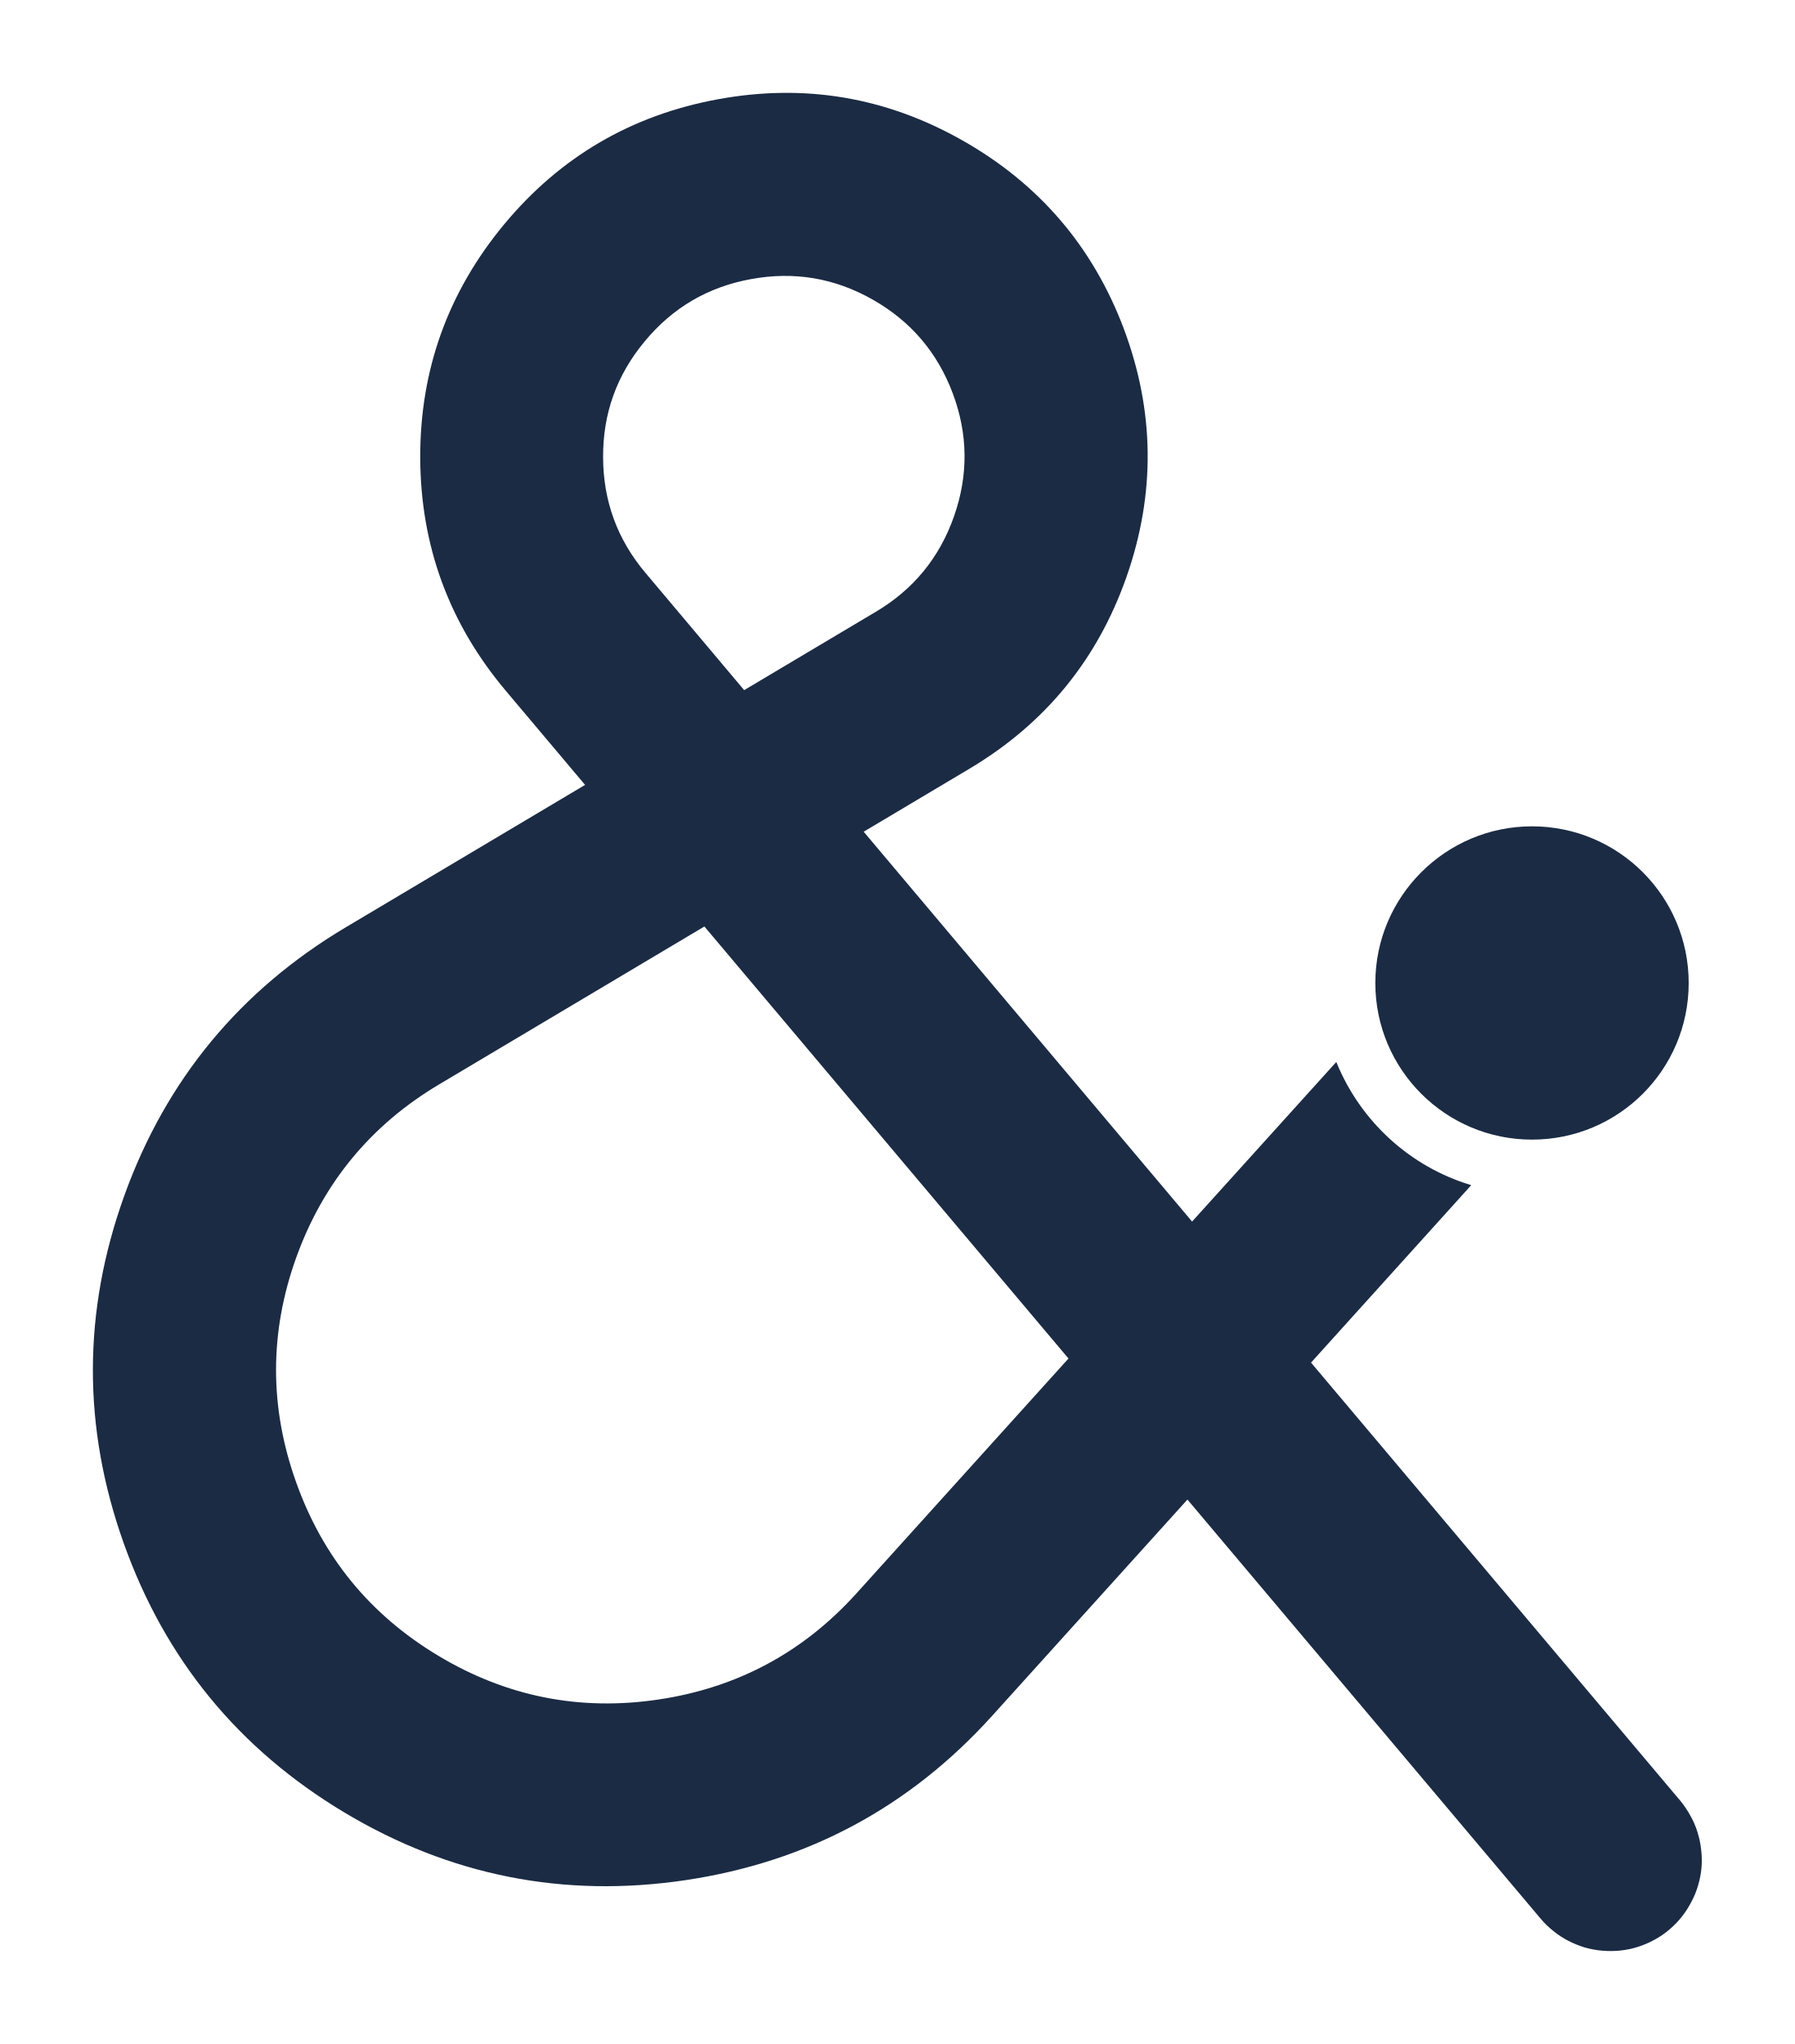
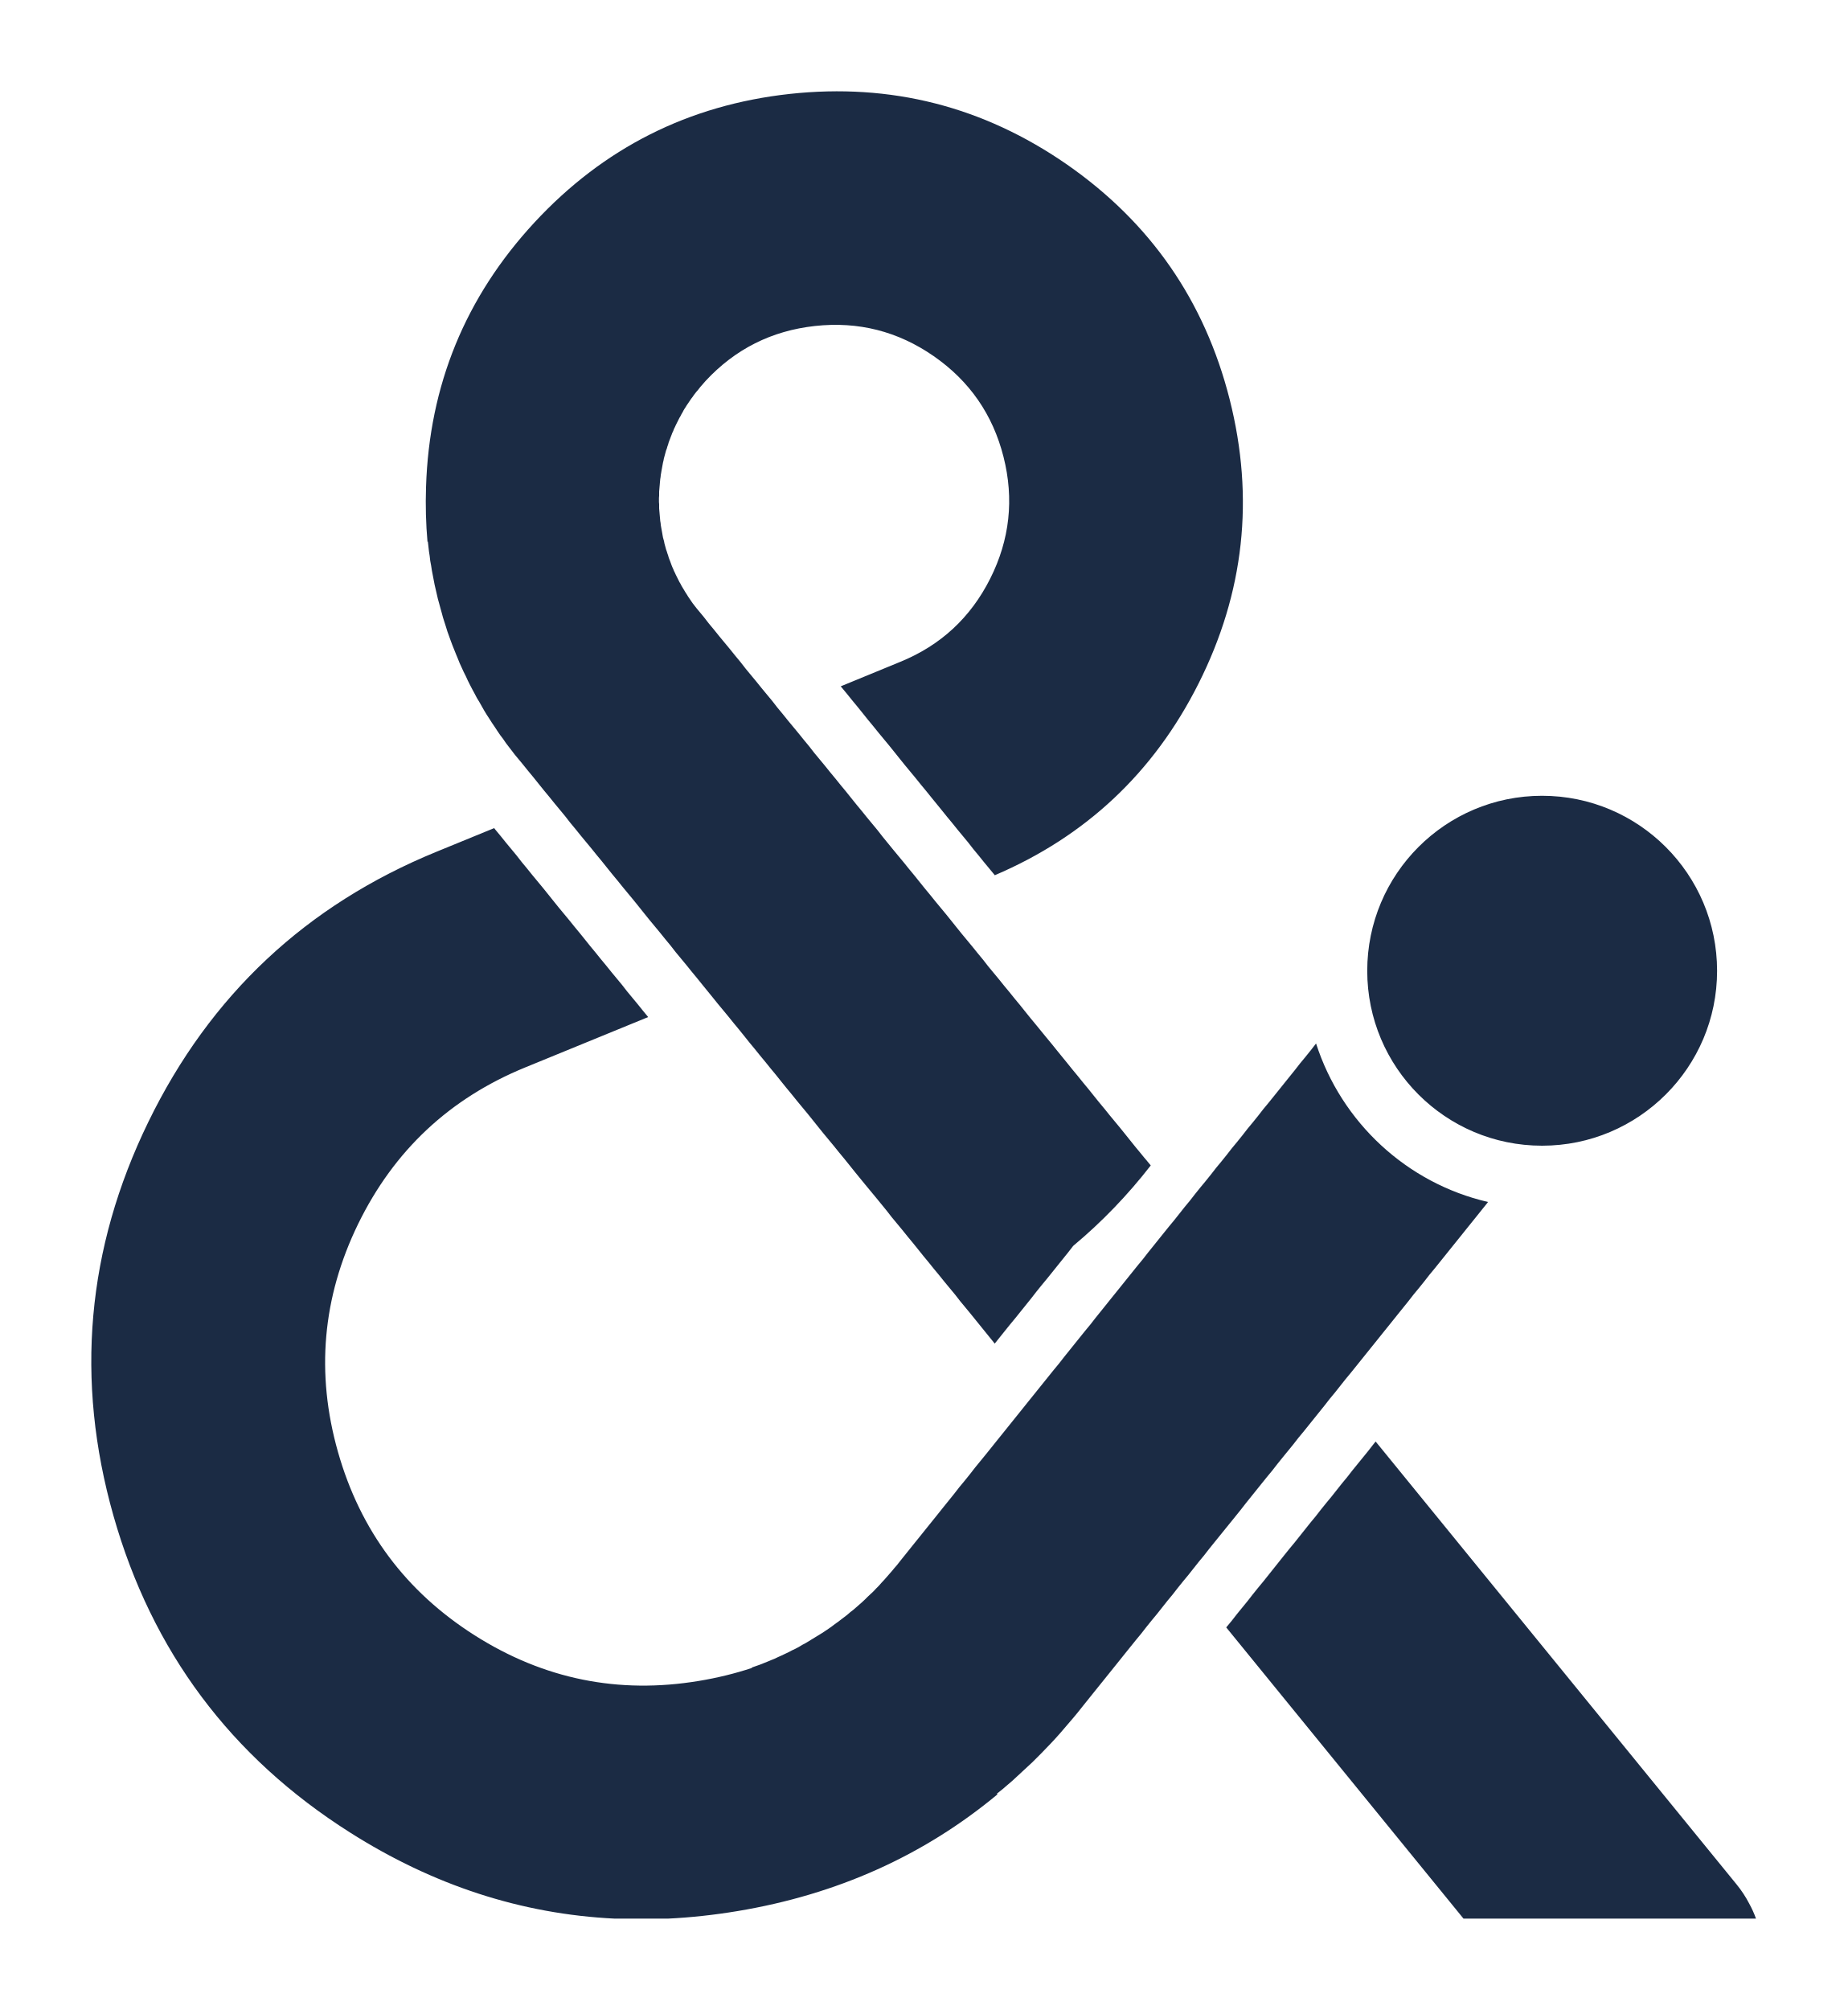
- <svg xmlns="http://www.w3.org/2000/svg" viewBox="-5.00 -5.00 96.57 110.00" role="img" aria-label="Coleira &amp; Passaporte">
-   <path fill="#1B2B44" d="M77.89 98.25 58.89 75.7 48.39 87.33Q41.73 94.71 31.9 96.18Q22.06 97.65 13.53 92.54Q5 87.43 1.66 78.06Q-1.68 68.7 1.69 59.34Q5.06 49.99 13.61 44.9L26.48 37.24L22.21 32.17Q17.64 26.74 17.61 19.64Q17.59 12.55 22.12 7.08Q26.65 1.62 33.64 0.34Q40.62 -0.94 46.79 2.56Q52.97 6.06 55.47 12.7Q57.96 19.35 55.61 26.05Q53.26 32.74 47.16 36.37L41.47 39.76L59.14 60.74L66.9 52.15C68.18 55.32 70.85 57.79 74.16 58.78L65.54 68.33L85.41 91.91Q85.72 92.29 85.95 92.71Q86.19 93.13 86.33 93.59Q86.48 94.06 86.53 94.54Q86.59 95.02 86.55 95.5Q86.51 95.98 86.37 96.45Q86.24 96.91 86.01 97.34Q85.79 97.77 85.49 98.15Q85.19 98.53 84.82 98.84Q84.45 99.16 84.02 99.39Q83.6 99.62 83.14 99.77Q82.67 99.92 82.19 99.97Q81.71 100.02 81.23 99.98Q80.75 99.94 80.28 99.81Q79.82 99.67 79.39 99.45Q78.96 99.23 78.58 98.92Q78.2 98.62 77.89 98.25ZM52.49 68.11 32.9 44.86 18.64 53.35Q13.12 56.63 10.94 62.67Q8.77 68.71 10.93 74.76Q13.08 80.81 18.59 84.11Q24.09 87.41 30.44 86.46Q36.79 85.51 41.09 80.74ZM35.04 32.14 42.13 27.92Q45.16 26.12 46.33 22.79Q47.5 19.46 46.26 16.16Q45.02 12.86 41.95 11.12Q38.88 9.38 35.41 10.02Q31.94 10.65 29.69 13.37Q27.43 16.08 27.45 19.61Q27.46 23.14 29.73 25.83Z M85.86 47.9C85.86 52.56 82.09 56.33 77.43 56.33C72.78 56.33 69 52.56 69 47.9C69 43.25 72.78 39.47 77.43 39.47C82.09 39.47 85.86 43.25 85.86 47.9Z" />
+ <svg xmlns="http://www.w3.org/2000/svg" viewBox="-5.00 -5.00 101.12 110.00" role="img" aria-label="Coleira &amp; Passaporte">
+   <path fill="#1B2B44" d="M49.61 93.19Q43.55 98.23 35.35 99.59Q33.42 99.91 31.55 100H28.66Q21 99.63 14.15 95.28Q4.37 89.08 1.21 77.95Q-1.95 66.81 3.12 56.4Q8.19 45.99 18.9 41.61L22.05 40.32L22.12 40.41L22.41 40.76L22.7 41.12L22.99 41.47L23.28 41.82L23.56 42.18L23.85 42.53L24.14 42.89L24.43 43.24L24.72 43.59L25.01 43.95L25.29 44.3L25.58 44.66L25.87 45.01L26.16 45.36L26.45 45.72L26.74 46.07L27.03 46.43L27.31 46.78L27.6 47.13L27.89 47.49L28.18 47.84L28.47 48.2L28.76 48.55L29.05 48.9L29.33 49.26L29.62 49.61L29.91 49.96L30.2 50.32L30.48 50.66L23.74 53.42Q17.54 55.96 14.6 61.99Q11.67 68.01 13.5 74.46Q15.33 80.91 20.99 84.5Q26.65 88.09 33.26 86.99Q34.77 86.74 36.16 86.28L36.15 86.26L36.2 86.24L36.4 86.17L36.6 86.1L36.8 86.02L37 85.94L37.19 85.86L37.39 85.78L37.58 85.69L37.78 85.6L37.97 85.51L38.16 85.42L38.35 85.32L38.54 85.23L38.73 85.13L38.91 85.02L39.1 84.92L39.28 84.81L39.46 84.7L39.64 84.59L39.82 84.48L40 84.37L40.18 84.25L40.36 84.13L40.53 84.01L40.7 83.88L40.87 83.76L41.04 83.63L41.21 83.5L41.38 83.37L41.54 83.23L41.71 83.1L41.87 82.96L42.03 82.82L42.19 82.68L42.35 82.53L42.5 82.38L42.65 82.24L42.81 82.09L42.96 81.93L43.11 81.78L43.25 81.62L43.4 81.46L43.54 81.3L43.68 81.14L43.82 80.98L43.96 80.81L44.1 80.65L44.36 80.32L44.65 79.96L44.93 79.61L45.22 79.25L45.51 78.89L46.37 77.82L46.65 77.47L46.94 77.11L47.23 76.75L47.51 76.39L47.8 76.04L48.09 75.68L48.37 75.32L48.95 74.61L49.24 74.25L49.52 73.9L49.81 73.54L50.1 73.18L50.67 72.47L50.96 72.11L51.24 71.76L51.53 71.4L52.68 69.97L52.97 69.62L53.25 69.26L54.11 68.19L54.4 67.83L54.69 67.48L54.97 67.12L55.26 66.76L55.83 66.05L56.12 65.69L56.41 65.33L57.27 64.26L57.56 63.91L57.84 63.55L58.13 63.19L58.7 62.48L58.99 62.12L59.28 61.77L59.85 61.05L60.14 60.7L60.42 60.34L60.71 59.98L61 59.63L61.29 59.27L61.57 58.91L61.86 58.56L62.15 58.2L62.43 57.84L62.72 57.49L63.01 57.13L63.29 56.77L63.58 56.42L63.87 56.06L64.15 55.7L64.44 55.35L64.73 54.99L65.02 54.63L65.3 54.28L65.59 53.92L65.88 53.56L66.16 53.2L66.45 52.85L66.74 52.49L67.02 52.13L67.04 52.11C68.43 56.42 72 59.75 76.45 60.78L76.4 60.85L76.11 61.21L75.83 61.56L75.54 61.92L75.25 62.28L74.97 62.63L74.68 62.99L74.39 63.35L74.11 63.7L73.82 64.06L73.53 64.42L73.24 64.77L72.96 65.13L72.67 65.49L72.38 65.84L72.1 66.2L71.81 66.56L71.52 66.92L71.24 67.27L70.95 67.63L70.66 67.99L70.38 68.34L70.09 68.7L69.23 69.77L68.94 70.13L68.65 70.48L68.08 71.2L67.79 71.55L67.51 71.91L67.22 72.27L66.36 73.34L66.07 73.69L65.79 74.05L65.21 74.76L64.92 75.12L64.64 75.48L64.35 75.83L64.06 76.19L63.2 77.26L62.92 77.62L62.63 77.98L61.48 79.4L61.19 79.76L60.91 80.12L60.62 80.47L60.05 81.19L59.76 81.54L59.47 81.9L59.19 82.26L58.9 82.61L58.33 83.33L58.04 83.68L57.75 84.04L57.47 84.4L57.18 84.75L56.89 85.11L56.6 85.47L56.32 85.82L55.46 86.89L55.17 87.25L54.88 87.61L54.6 87.96L54.31 88.32L54 88.71L53.76 89L53.52 89.28L53.28 89.56L53.04 89.84L52.79 90.12L52.54 90.39L52.28 90.66L52.02 90.93L51.76 91.19L51.5 91.45L51.23 91.7L50.96 91.95L50.69 92.2L50.42 92.45L50.14 92.69L49.86 92.93L49.57 93.16L49.56 93.17Q49.58 93.18 49.61 93.19ZM18.4 24.65Q18.27 23.18 18.32 21.66Q18.58 13.31 24.25 7.18Q29.93 1.05 38.23 0.14Q46.53 -0.76 53.4 4Q60.26 8.77 62.31 16.86Q64.36 24.96 60.6 32.42Q56.93 39.71 49.45 42.9L49.44 42.88L49.15 42.53L48.86 42.18L48.57 41.82L48.28 41.47L48 41.11L47.71 40.76L47.42 40.41L47.13 40.05L46.84 39.7L46.55 39.34L45.98 38.64L45.69 38.28L45.4 37.93L45.11 37.57L44.82 37.22L44.53 36.87L44.24 36.51L43.96 36.16L43.67 35.8L43.38 35.45L43.09 35.1L42.8 34.74L42.51 34.39L42.23 34.04L41.94 33.68L41.65 33.33L41.36 32.97L41.07 32.62L41.02 32.56L44.28 31.22Q47.59 29.87 49.2 26.67Q50.81 23.47 49.93 20Q49.05 16.53 46.11 14.49Q43.17 12.45 39.61 12.84Q36.05 13.23 33.62 15.85Q33.59 15.89 33.55 15.93L33.49 16L33.42 16.08L33.34 16.17L33.27 16.26L33.2 16.35L33.12 16.44L33.05 16.53L32.98 16.62L32.92 16.71L32.85 16.8L32.78 16.9L32.72 16.99L32.66 17.08L32.59 17.18L32.53 17.28L32.47 17.37L32.41 17.47L32.36 17.57L32.3 17.67L32.25 17.77L32.19 17.87L32.14 17.97L32.09 18.07L32.04 18.17L31.99 18.27L31.94 18.38L31.89 18.48L31.85 18.59L31.8 18.69L31.76 18.8L31.72 18.9L31.68 19.01L31.64 19.11L31.6 19.22L31.57 19.33L31.53 19.44L31.5 19.55L31.46 19.65L31.43 19.76L31.4 19.87L31.37 19.98L31.34 20.09L31.32 20.2L31.29 20.32L31.27 20.43L31.25 20.54L31.23 20.65L31.21 20.76L31.19 20.88L31.17 20.99L31.16 21.1L31.14 21.22L31.13 21.33L31.12 21.44L31.11 21.56L31.1 21.67L31.09 21.79L31.08 21.9L31.08 22.02L31.08 22.13L31.07 22.25L31.07 22.36L31.07 22.48L31.08 22.59L31.08 22.71L31.08 22.82L31.09 22.94L31.1 23.05L31.11 23.17L31.12 23.28L31.13 23.39L31.14 23.51L31.16 23.62L31.17 23.73L31.19 23.85L31.21 23.96L31.23 24.07L31.25 24.18L31.27 24.3L31.29 24.41L31.32 24.52L31.35 24.63L31.37 24.74L31.4 24.85L31.43 24.96L31.46 25.07L31.5 25.18L31.53 25.28L31.57 25.39L31.6 25.5L31.64 25.61L31.68 25.71L31.72 25.82L31.76 25.93L31.8 26.03L31.85 26.14L31.89 26.24L31.94 26.34L31.99 26.45L32.04 26.55L32.09 26.65L32.14 26.75L32.19 26.85L32.25 26.95L32.3 27.05L32.36 27.15L32.42 27.25L32.48 27.35L32.54 27.45L32.6 27.54L32.66 27.64L32.72 27.73L32.79 27.83L32.85 27.92L32.92 28.02L32.99 28.11L33.06 28.2L33.13 28.29L33.23 28.41L33.52 28.76L33.8 29.12L34.09 29.47L34.38 29.83L34.67 30.18L34.96 30.53L35.25 30.89L35.54 31.24L35.82 31.6L36.11 31.95L36.4 32.3L36.69 32.66L36.98 33.01L37.27 33.36L37.55 33.72L37.84 34.07L38.13 34.43L38.42 34.78L38.71 35.13L39 35.49L39.29 35.84L39.57 36.2L39.86 36.55L40.15 36.9L40.44 37.26L40.73 37.61L41.02 37.97L41.31 38.32L41.59 38.67L41.88 39.03L42.17 39.38L42.46 39.74L42.75 40.09L43.04 40.44L43.32 40.8L43.9 41.51L44.19 41.86L44.48 42.21L44.77 42.57L45.06 42.92L45.34 43.27L45.63 43.63L45.92 43.98L46.21 44.34L46.5 44.69L46.79 45.04L47.08 45.4L47.36 45.75L47.65 46.11L47.94 46.46L48.23 46.81L48.52 47.17L48.81 47.52L49.09 47.88L49.38 48.23L49.67 48.58L49.96 48.94L50.25 49.29L50.54 49.65L50.83 50L51.11 50.35L51.4 50.71L51.69 51.06L52.27 51.77L52.56 52.12L52.85 52.48L53.42 53.18L53.71 53.54L54 53.89L54.29 54.25L54.58 54.6L54.86 54.95L55.15 55.31L55.44 55.66L55.49 55.72L55.73 56.02L56.02 56.37L56.31 56.72L56.6 57.08L56.88 57.43L57.17 57.79L57.46 58.14L57.63 58.35L57.75 58.49L57.99 58.78C56.74 60.39 55.32 61.87 53.76 63.17L53.74 63.19L53.46 63.55L53.17 63.91L52.6 64.62L52.31 64.98L52.02 65.33L51.73 65.69L51.45 66.05L50.59 67.12L50.3 67.47L50.01 67.83L49.45 68.53L48.09 66.85L47.85 66.56L47.56 66.21L47.28 65.85L46.99 65.5L46.7 65.15L46.41 64.79L46.12 64.44L45.83 64.08L45.59 63.79L45.54 63.73L45.26 63.38L44.97 63.02L44.68 62.67L44.39 62.31L44.1 61.96L43.81 61.61L43.53 61.25L42.95 60.54L42.66 60.19L42.37 59.84L41.79 59.13L41.51 58.78L41.22 58.42L40.93 58.07L40.64 57.71L40.35 57.36L40.06 57.01L39.77 56.65L39.49 56.3L39.2 55.94L38.91 55.59L38.62 55.24L38.33 54.88L38.04 54.53L37.75 54.17L37.47 53.82L37.18 53.47L36.89 53.11L36.6 52.76L36.31 52.4L36.02 52.05L35.74 51.7L35.45 51.34L35.16 50.99L34.87 50.63L34.58 50.28L34.29 49.93L34 49.57L33.43 48.87L33.14 48.51L32.85 48.16L32.56 47.8L32.27 47.45L31.98 47.1L31.7 46.74L31.41 46.39L31.12 46.03L30.83 45.68L30.54 45.33L30.25 44.97L29.97 44.62L29.68 44.26L29.39 43.91L29.1 43.56L28.81 43.2L28.52 42.85L28.23 42.49L27.95 42.14L27.66 41.79L27.37 41.43L27.08 41.08L26.79 40.73L26.5 40.37L26.21 40.02L25.93 39.66L25.64 39.31L25.35 38.96L25.06 38.6L24.77 38.25L24.48 37.89L24.2 37.54L23.91 37.19L23.62 36.83L23.33 36.48L23.18 36.3L23.02 36.09L22.85 35.87L22.69 35.66L22.54 35.44L22.38 35.23L22.23 35.01L22.08 34.78L21.93 34.56L21.79 34.34L21.64 34.11L21.5 33.88L21.37 33.65L21.24 33.42L21.1 33.19L20.98 32.96L20.85 32.72L20.73 32.49L20.61 32.25L20.5 32.01L20.38 31.77L20.27 31.53L20.16 31.29L20.06 31.04L19.96 30.8L19.86 30.55L19.76 30.3L19.67 30.06L19.58 29.81L19.49 29.56L19.41 29.3L19.33 29.05L19.25 28.8L19.18 28.54L19.11 28.29L19.04 28.03L18.97 27.78L18.91 27.52L18.85 27.26L18.79 27L18.74 26.74L18.69 26.48L18.64 26.22L18.6 25.96L18.55 25.69L18.52 25.43L18.48 25.17L18.45 24.9L18.42 24.64L18.42 24.63ZM91.12 100H75.11L62.12 84.06L62.14 84.04L62.43 83.69L62.71 83.33L63.29 82.62L63.57 82.26L63.86 81.9L64.15 81.55L65.29 80.12L65.58 79.76L65.87 79.41L66.73 78.33L67.02 77.98L67.3 77.62L67.59 77.26L67.88 76.91L68.45 76.19L68.74 75.84L69.02 75.48L69.89 74.41L70.17 74.05L70.3 73.89L90.06 98.13Q90.46 98.62 90.75 99.18Q90.97 99.58 91.12 100Z M88.99 48.13C88.99 53.41 84.7 57.7 79.41 57.7C74.12 57.7 69.84 53.41 69.84 48.13C69.84 42.84 74.12 38.55 79.41 38.55C84.7 38.55 88.99 42.84 88.99 48.13Z" />
</svg>
